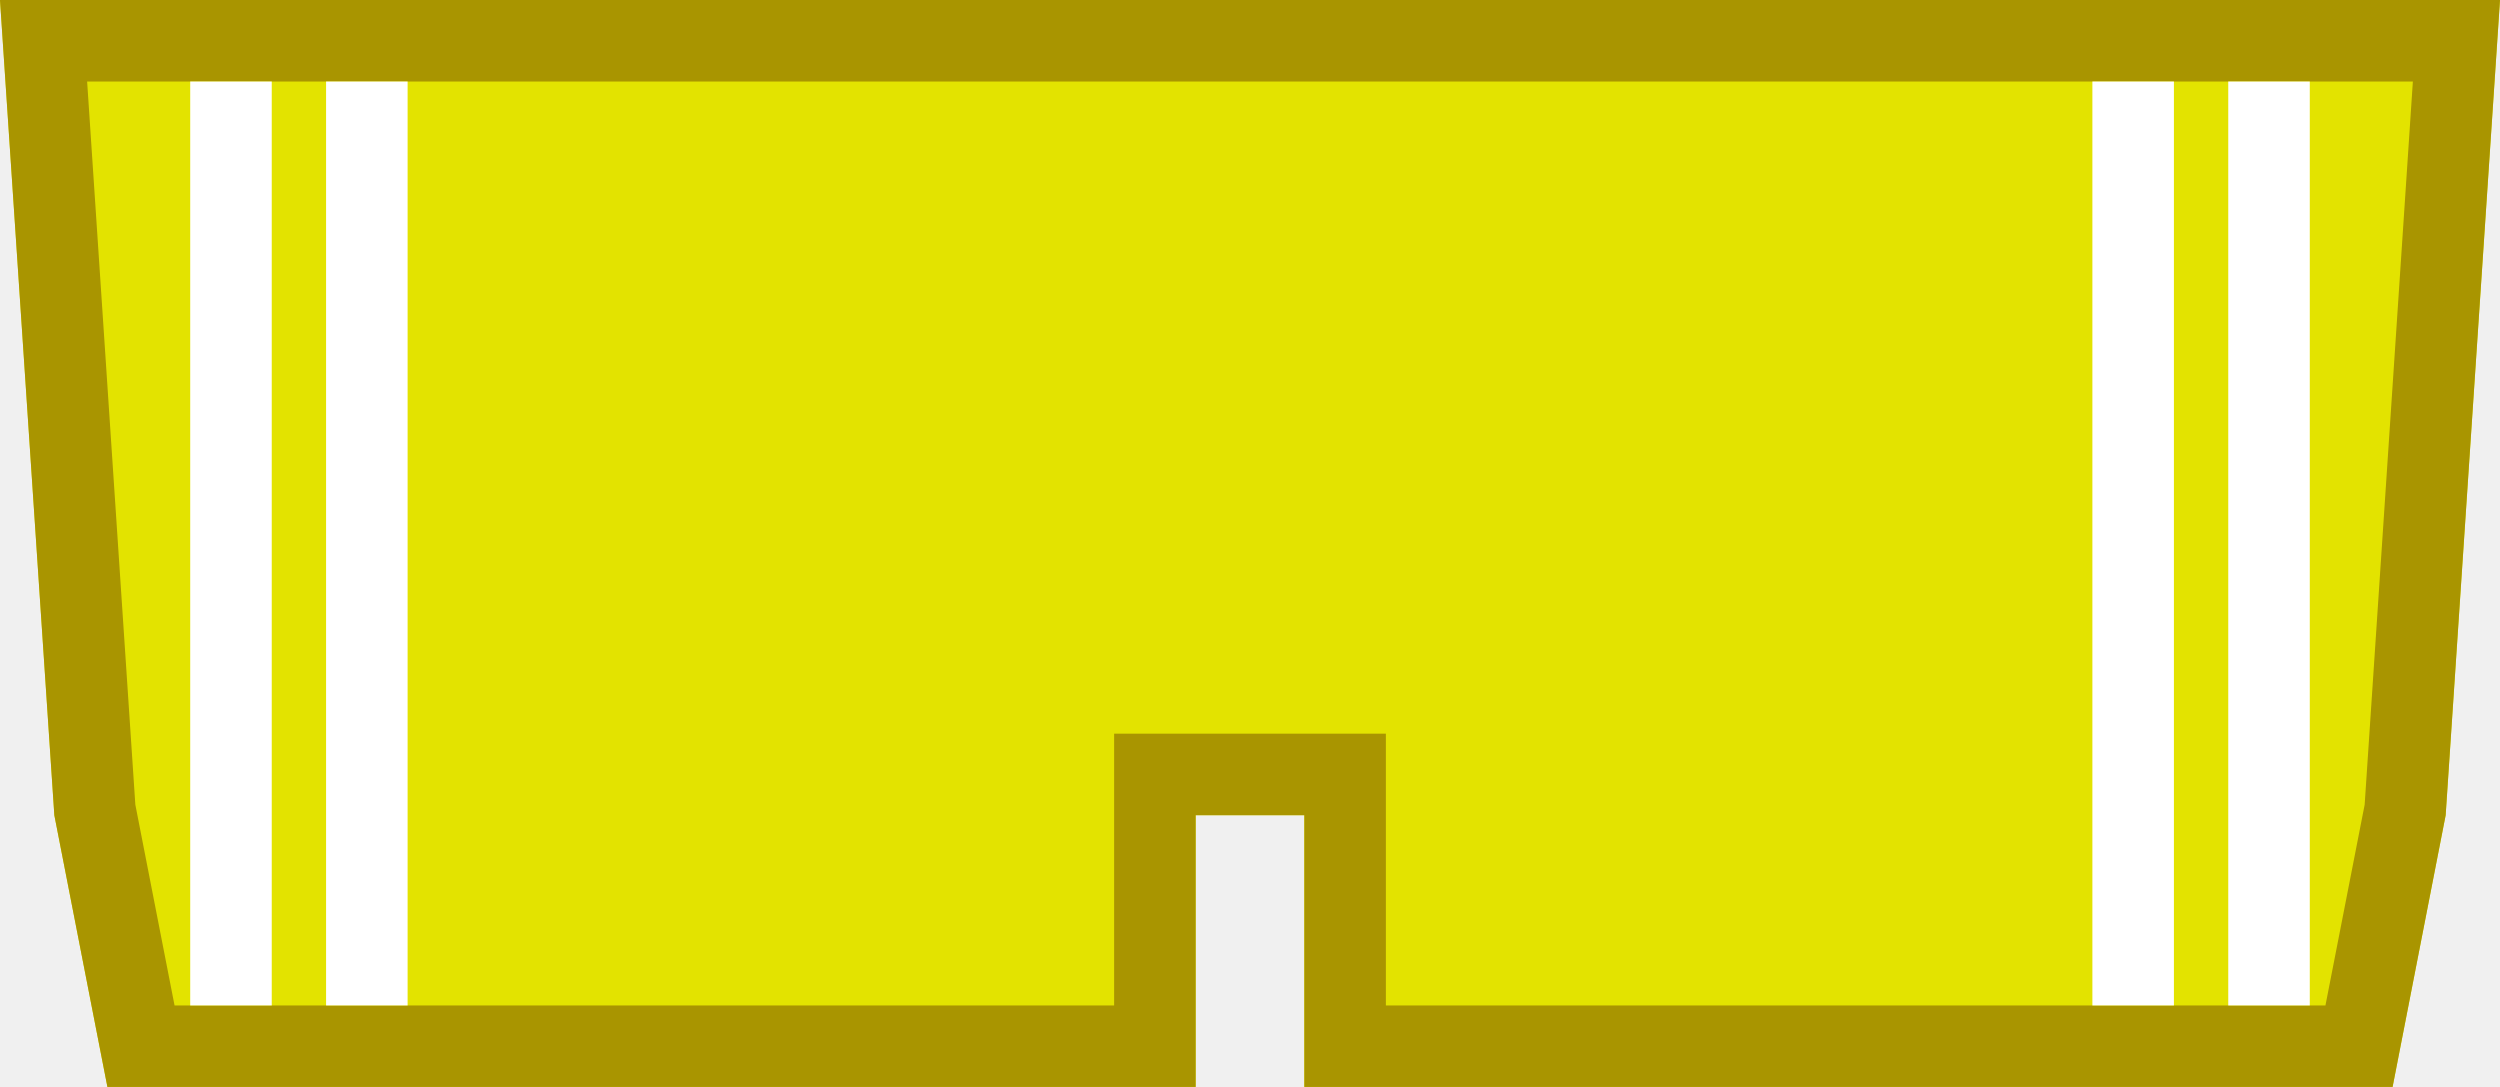
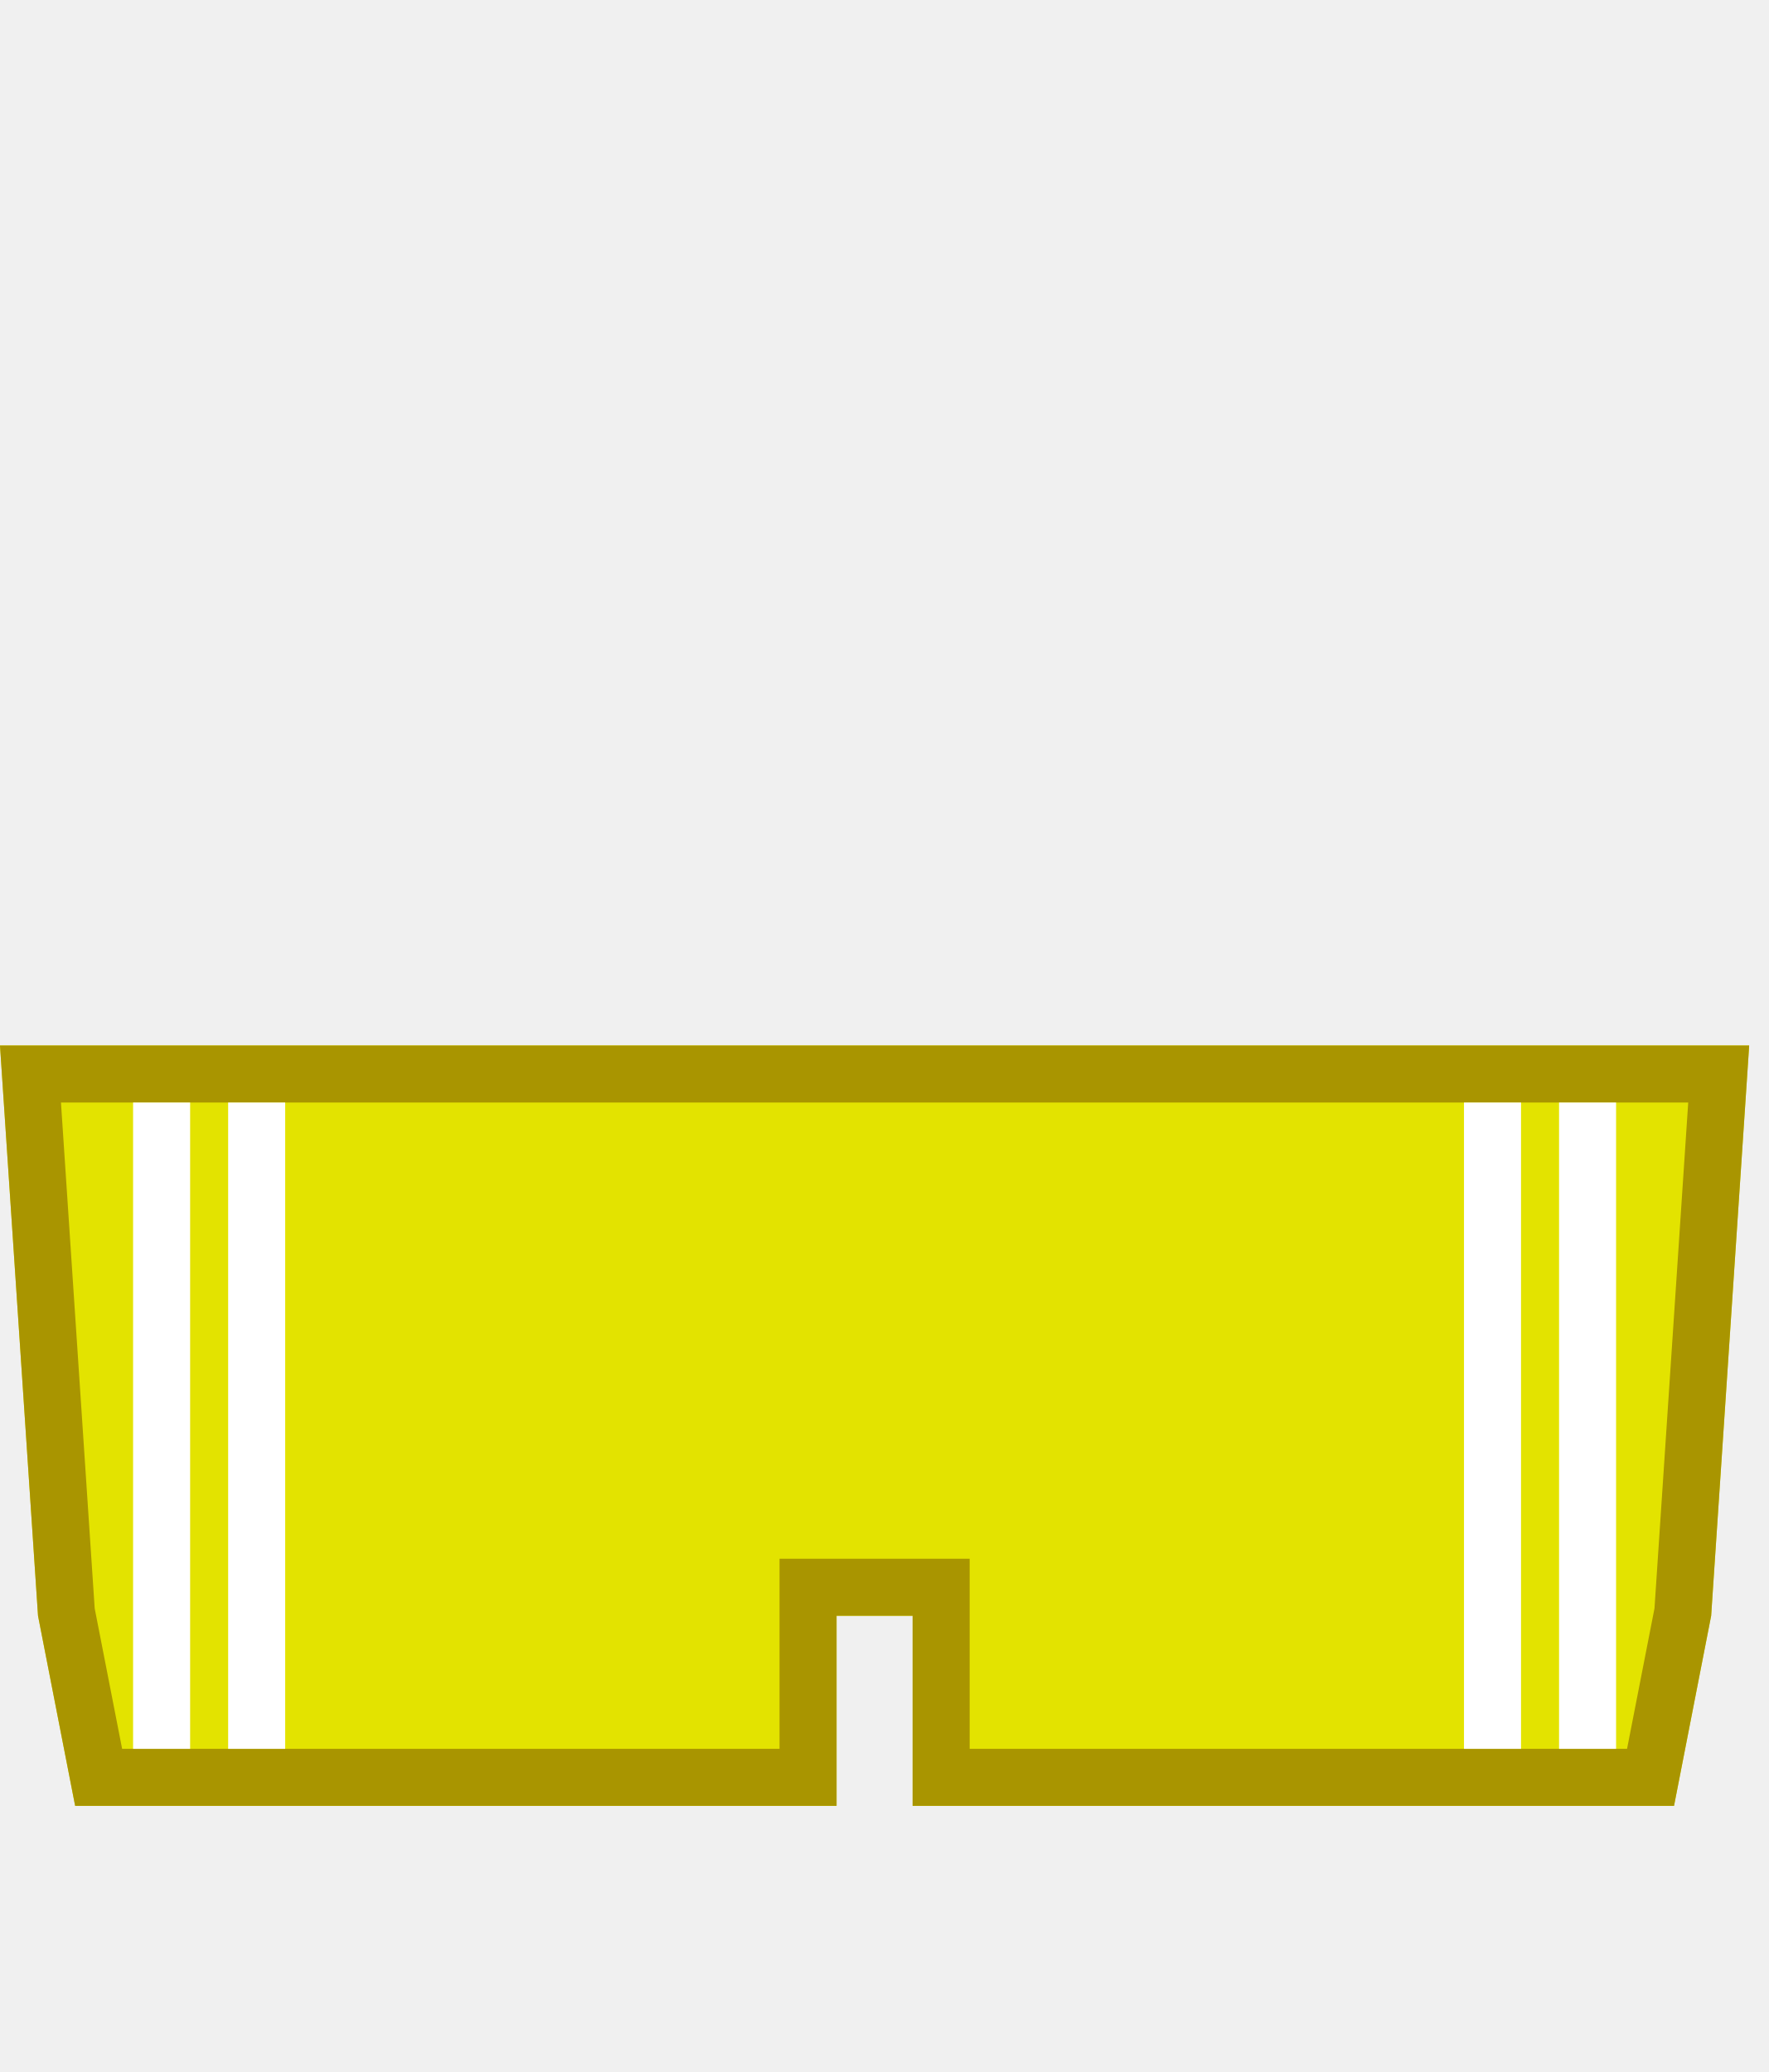
- <svg xmlns="http://www.w3.org/2000/svg" width="92" height="40" viewBox="0 0 92 40" fill="none">
+ <svg xmlns="http://www.w3.org/2000/svg" width="93" height="109" viewBox="0 0 93 109" fill="none">
  <mask id="path-1-inside-1_259_360" fill="white">
-     <path d="M88.047 40H48V30H44V40H3.953L2 30L0 0H92L90 30L88.047 40Z" />
+     <path d="M88.047 95H48V85H44V95H3.953L2 85L0 55H92L90 85L88.047 95Z" />
  </mask>
-   <path d="M88.047 40H48V30H44V40H3.953L2 30L0 0H92L90 30L88.047 40Z" fill="#E3E300" />
-   <path d="M88.047 40V43H90.518L90.991 40.575L88.047 40ZM48 40H45V43H48V40ZM48 30H51V27H48V30ZM44 30V27H41V30H44ZM44 40V43H47V40H44ZM3.953 40L1.009 40.575L1.482 43H3.953V40ZM2 30L-0.993 30.2L-0.981 30.389L-0.944 30.575L2 30ZM0 0V-3H-3.207L-2.993 0.2L0 0ZM92 0L94.993 0.2L95.207 -3H92V0ZM90 30L92.944 30.575L92.981 30.389L92.993 30.2L90 30ZM88.047 40V37H48V40V43H88.047V40ZM48 40H51V30H48H45V40H48ZM48 30V27H44V30V33H48V30ZM44 30H41V40H44H47V30H44ZM44 40V37H3.953V40V43H44V40ZM3.953 40L6.897 39.425L4.944 29.425L2 30L-0.944 30.575L1.009 40.575L3.953 40ZM2 30L4.993 29.8L2.993 -0.2L0 0L-2.993 0.2L-0.993 30.2L2 30ZM0 0V3H92V0V-3H0V0ZM92 0L89.007 -0.2L87.007 29.8L90 30L92.993 30.2L94.993 0.2L92 0ZM90 30L87.056 29.425L85.103 39.425L88.047 40L90.991 40.575L92.944 30.575L90 30Z" fill="#A99500" mask="url(#path-1-inside-1_259_360)" />
-   <line x1="8.5" y1="3" x2="8.5" y2="37" stroke="white" stroke-width="3" />
-   <line x1="13.5" y1="3" x2="13.5" y2="37" stroke="white" stroke-width="3" />
-   <line x1="78.5" y1="3" x2="78.5" y2="37" stroke="white" stroke-width="3" />
-   <line x1="83.5" y1="3" x2="83.5" y2="37" stroke="white" stroke-width="3" />
+   <path d="M88.047 95H48V85H44V95H3.953L2 85L0 55H92L90 85L88.047 95Z" fill="#E3E300" />
+   <path d="M88.047 95V98H90.518L90.991 95.575L88.047 95ZM48 95H45V98H48V95ZM48 85H51V82H48V85ZM44 85V82H41V85H44ZM44 95V98H47V95H44ZM3.953 95L1.009 95.575L1.482 98H3.953V95ZM2 85L-0.993 85.2L-0.981 85.389L-0.944 85.575L2 85ZM0 55V52H-3.207L-2.993 55.2L0 55ZM92 55L94.993 55.2L95.207 52H92V55ZM90 85L92.944 85.575L92.981 85.389L92.993 85.2L90 85ZM88.047 95V92H48V95V98H88.047V95ZM48 95H51V85H48H45V95H48ZM48 85V82H44V85V88H48V85ZM44 85H41V95H44H47V85H44ZM44 95V92H3.953V95V98H44V95ZM3.953 95L6.897 94.425L4.944 84.425L2 85L-0.944 85.575L1.009 95.575L3.953 95ZM2 85L4.993 84.8L2.993 54.8L0 55L-2.993 55.2L-0.993 85.2L2 85ZM0 55V58H92V55V52H0V55ZM92 55L89.007 54.8L87.007 84.8L90 85L92.993 85.2L94.993 55.2L92 55ZM90 85L87.056 84.425L85.103 94.425L88.047 95L90.991 95.575L92.944 85.575L90 85Z" fill="#A99500" mask="url(#path-1-inside-1_259_360)" />
+   <line x1="8.5" y1="58" x2="8.5" y2="92" stroke="white" stroke-width="3" />
+   <line x1="13.5" y1="58" x2="13.5" y2="92" stroke="white" stroke-width="3" />
+   <line x1="78.5" y1="58" x2="78.5" y2="92" stroke="white" stroke-width="3" />
+   <line x1="83.5" y1="58" x2="83.5" y2="92" stroke="white" stroke-width="3" />
</svg>
